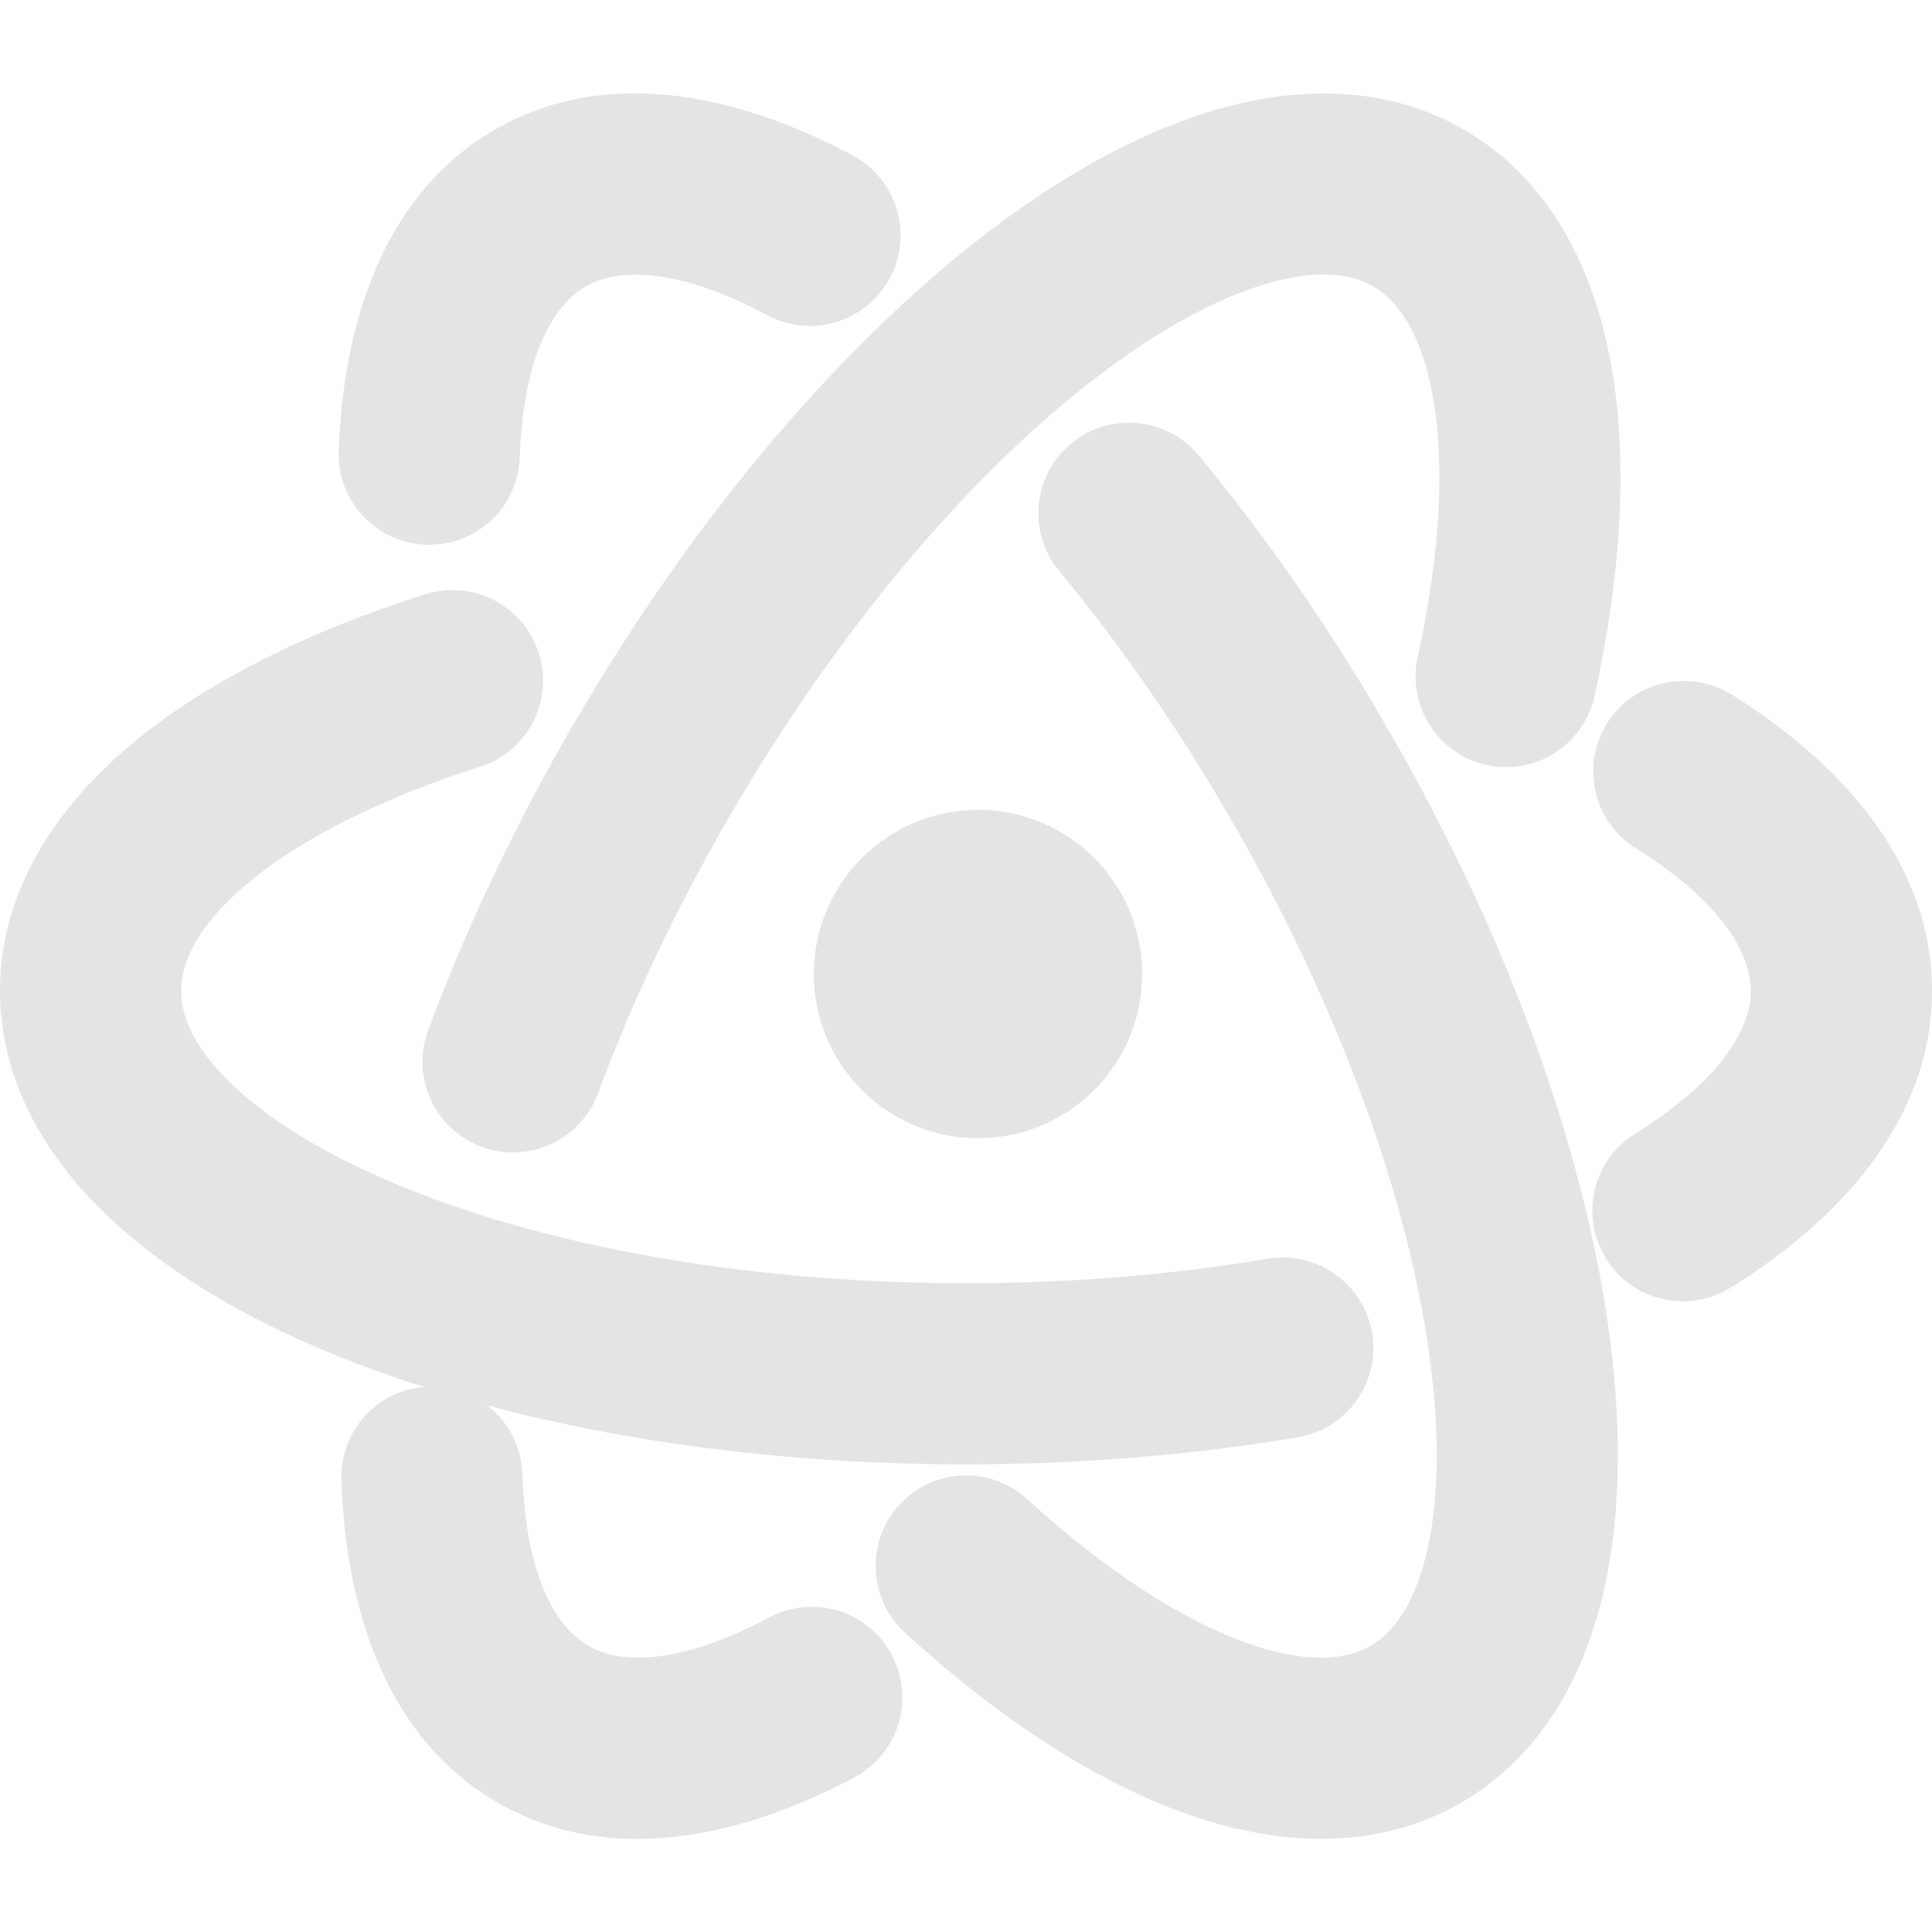
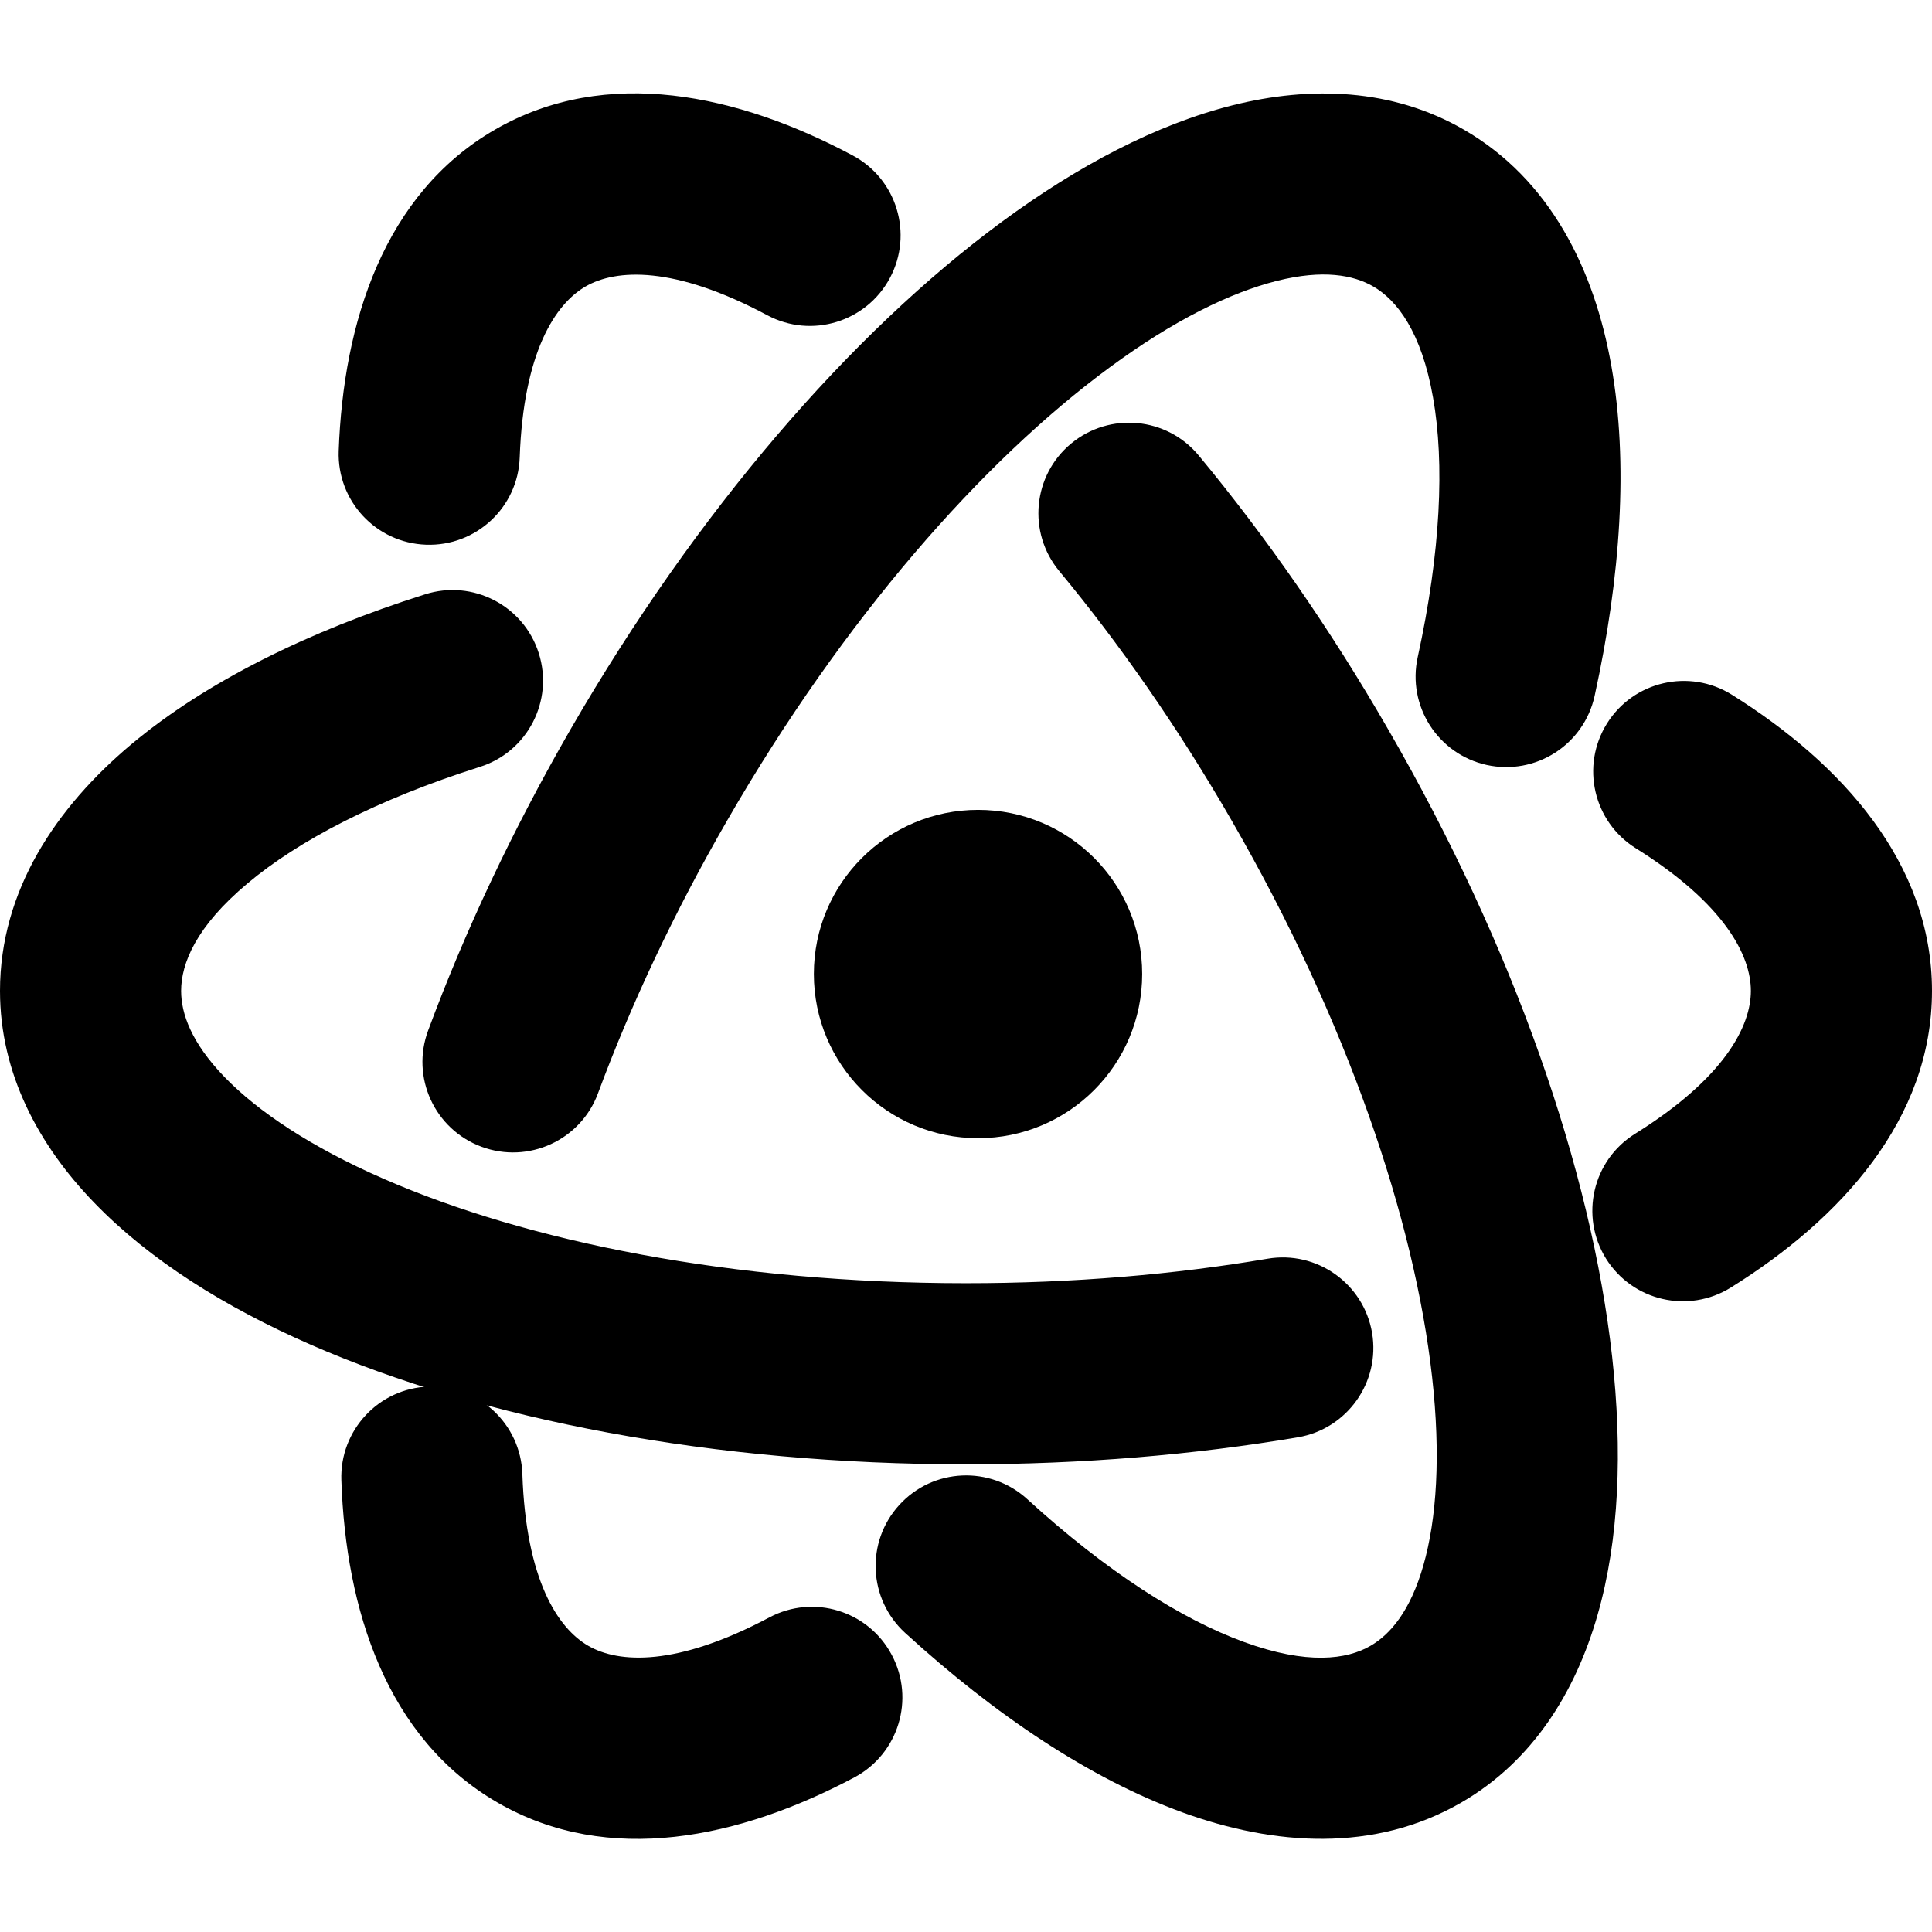
- <svg xmlns="http://www.w3.org/2000/svg" width="800px" height="800px" viewBox="0 0 16 16" fill="none">
-   <g id="SVGRepo_bgCarrier" stroke-width="0" />
-   <g id="SVGRepo_tracerCarrier" stroke-linecap="round" stroke-linejoin="round" />
-   <g id="SVGRepo_iconCarrier">
-     <path fill-rule="nonzero" clip-rule="nonzero" d="M4.85 2.372C4.599 2.517 4.335 2.916 4.304 3.788C4.29 4.202 3.942 4.526 3.528 4.511C3.114 4.496 2.791 4.149 2.805 3.735C2.843 2.667 3.181 1.604 4.1 1.073C5.022 0.541 6.115 0.782 7.061 1.287C7.427 1.482 7.565 1.937 7.37 2.302C7.175 2.667 6.721 2.806 6.355 2.611C5.582 2.198 5.102 2.227 4.85 2.372ZM8.871 3.673C9.19 3.409 9.663 3.453 9.927 3.772C10.482 4.441 11.014 5.204 11.496 6.04C12.537 7.842 13.178 9.688 13.351 11.236C13.437 12.009 13.411 12.745 13.23 13.375C13.048 14.011 12.694 14.586 12.1 14.929C11.381 15.344 10.551 15.286 9.791 15.009C9.029 14.731 8.244 14.206 7.496 13.523C7.19 13.243 7.168 12.769 7.448 12.463C7.727 12.157 8.201 12.136 8.507 12.415C9.166 13.017 9.786 13.411 10.304 13.599C10.826 13.789 11.154 13.744 11.35 13.63C11.514 13.535 11.68 13.342 11.788 12.963C11.898 12.579 11.933 12.053 11.86 11.403C11.715 10.104 11.159 8.456 10.197 6.79C9.755 6.024 9.271 5.331 8.772 4.729C8.508 4.41 8.552 3.937 8.871 3.673Z" fill="#e4e4e4" />
-     <path fill-rule="nonzero" clip-rule="nonzero" d="M14.5 8.206C14.5 7.916 14.286 7.487 13.547 7.025C13.195 6.805 13.089 6.343 13.308 5.992C13.528 5.64 13.991 5.534 14.342 5.753C15.248 6.32 16 7.144 16 8.206C16 9.27 15.244 10.096 14.334 10.663C13.982 10.882 13.52 10.775 13.3 10.423C13.082 10.071 13.189 9.609 13.54 9.39C14.285 8.926 14.5 8.496 14.5 8.206ZM11.363 11.038C11.432 11.446 11.157 11.834 10.749 11.903C9.892 12.048 8.965 12.127 8 12.127C5.92 12.127 4 11.76 2.573 11.136C1.86 10.824 1.237 10.433 0.781 9.961C0.321 9.486 0 8.892 0 8.206C0 7.375 0.466 6.686 1.085 6.166C1.707 5.645 2.555 5.228 3.52 4.922C3.915 4.796 4.337 5.015 4.462 5.41C4.587 5.804 4.369 6.226 3.974 6.351C3.123 6.621 2.472 6.961 2.05 7.316C1.624 7.672 1.5 7.979 1.5 8.206C1.5 8.395 1.585 8.635 1.859 8.919C2.137 9.206 2.575 9.499 3.174 9.761C4.371 10.285 6.076 10.627 8 10.627C8.885 10.627 9.727 10.555 10.498 10.424C10.906 10.355 11.293 10.63 11.363 11.038Z" fill="#e4e4e4" />
-     <path fill-rule="nonzero" clip-rule="nonzero" d="M4.872 13.63C5.123 13.775 5.601 13.804 6.371 13.395C6.737 13.2 7.191 13.339 7.385 13.705C7.58 14.071 7.441 14.525 7.075 14.72C6.131 15.221 5.041 15.46 4.122 14.929C3.2 14.397 2.863 13.33 2.827 12.258C2.813 11.844 3.137 11.497 3.551 11.483C3.965 11.469 4.312 11.793 4.326 12.207C4.355 13.083 4.62 13.485 4.872 13.63ZM3.988 9.497C3.599 9.353 3.401 8.921 3.546 8.533C3.848 7.718 4.243 6.876 4.725 6.04C5.766 4.238 7.044 2.76 8.298 1.836C8.924 1.375 9.574 1.03 10.211 0.871C10.852 0.711 11.528 0.73 12.122 1.073C12.841 1.488 13.205 2.236 13.345 3.033C13.486 3.832 13.423 4.774 13.206 5.763C13.117 6.168 12.717 6.424 12.312 6.335C11.908 6.246 11.652 5.846 11.741 5.442C11.932 4.57 11.964 3.836 11.868 3.293C11.772 2.746 11.568 2.485 11.372 2.372C11.208 2.277 10.957 2.23 10.575 2.326C10.187 2.423 9.714 2.656 9.188 3.044C8.136 3.818 6.986 5.124 6.025 6.79C5.582 7.556 5.224 8.322 4.952 9.055C4.808 9.443 4.376 9.641 3.988 9.497Z" fill="#e4e4e4" />
-     <path d="M9.459 8.066C9.459 8.817 8.851 9.426 8.1 9.426C7.349 9.426 6.74 8.817 6.74 8.066C6.74 7.315 7.349 6.707 8.1 6.707C8.851 6.707 9.459 7.315 9.459 8.066Z" fill="#e4e4e4" />
-   </g>
+ <svg xmlns="http://www.w3.org/2000/svg" viewBox="0 0 16 16" fill="currentColor">
+   <path fillRule="nonzero" clipRule="nonzero" d="M4.85 2.372C4.599 2.517 4.335 2.916 4.304 3.788C4.29 4.202 3.942 4.526 3.528 4.511C3.114 4.496 2.791 4.149 2.805 3.735C2.843 2.667 3.181 1.604 4.1 1.073C5.022 0.541 6.115 0.782 7.061 1.287C7.427 1.482 7.565 1.937 7.37 2.302C7.175 2.667 6.721 2.806 6.355 2.611C5.582 2.198 5.102 2.227 4.85 2.372ZM8.871 3.673C9.19 3.409 9.663 3.453 9.927 3.772C10.482 4.441 11.014 5.204 11.496 6.04C12.537 7.842 13.178 9.688 13.351 11.236C13.437 12.009 13.411 12.745 13.23 13.375C13.048 14.011 12.694 14.586 12.1 14.929C11.381 15.344 10.551 15.286 9.791 15.009C9.029 14.731 8.244 14.206 7.496 13.523C7.19 13.243 7.168 12.769 7.448 12.463C7.727 12.157 8.201 12.136 8.507 12.415C9.166 13.017 9.786 13.411 10.304 13.599C10.826 13.789 11.154 13.744 11.35 13.63C11.514 13.535 11.68 13.342 11.788 12.963C11.898 12.579 11.933 12.053 11.86 11.403C11.715 10.104 11.159 8.456 10.197 6.79C9.755 6.024 9.271 5.331 8.772 4.729C8.508 4.41 8.552 3.937 8.871 3.673Z" />
+   <path fillRule="nonzero" clipRule="nonzero" d="M14.5 8.206C14.5 7.916 14.286 7.487 13.547 7.025C13.195 6.805 13.089 6.343 13.308 5.992C13.528 5.64 13.991 5.534 14.342 5.753C15.248 6.32 16 7.144 16 8.206C16 9.27 15.244 10.096 14.334 10.663C13.982 10.882 13.52 10.775 13.3 10.423C13.082 10.071 13.189 9.609 13.54 9.39C14.285 8.926 14.5 8.496 14.5 8.206ZM11.363 11.038C11.432 11.446 11.157 11.834 10.749 11.903C9.892 12.048 8.965 12.127 8 12.127C5.92 12.127 4 11.76 2.573 11.136C1.86 10.824 1.237 10.433 0.781 9.961C0.321 9.486 0 8.892 0 8.206C0 7.375 0.466 6.686 1.085 6.166C1.707 5.645 2.555 5.228 3.52 4.922C3.915 4.796 4.337 5.015 4.462 5.41C4.587 5.804 4.369 6.226 3.974 6.351C3.123 6.621 2.472 6.961 2.05 7.316C1.624 7.672 1.5 7.979 1.5 8.206C1.5 8.395 1.585 8.635 1.859 8.919C2.137 9.206 2.575 9.499 3.174 9.761C4.371 10.285 6.076 10.627 8 10.627C8.885 10.627 9.727 10.555 10.498 10.424C10.906 10.355 11.293 10.63 11.363 11.038Z" />
+   <path fillRule="nonzero" clipRule="nonzero" d="M4.872 13.63C5.123 13.775 5.601 13.804 6.371 13.395C6.737 13.2 7.191 13.339 7.385 13.705C7.58 14.071 7.441 14.525 7.075 14.72C6.131 15.221 5.041 15.46 4.122 14.929C3.2 14.397 2.863 13.33 2.827 12.258C2.813 11.844 3.137 11.497 3.551 11.483C3.965 11.469 4.312 11.793 4.326 12.207C4.355 13.083 4.62 13.485 4.872 13.63ZM3.988 9.497C3.599 9.353 3.401 8.921 3.546 8.533C3.848 7.718 4.243 6.876 4.725 6.04C5.766 4.238 7.044 2.76 8.298 1.836C8.924 1.375 9.574 1.03 10.211 0.871C10.852 0.711 11.528 0.73 12.122 1.073C12.841 1.488 13.205 2.236 13.345 3.033C13.486 3.832 13.423 4.774 13.206 5.763C13.117 6.168 12.717 6.424 12.312 6.335C11.908 6.246 11.652 5.846 11.741 5.442C11.932 4.57 11.964 3.836 11.868 3.293C11.772 2.746 11.568 2.485 11.372 2.372C11.208 2.277 10.957 2.23 10.575 2.326C10.187 2.423 9.714 2.656 9.188 3.044C8.136 3.818 6.986 5.124 6.025 6.79C5.582 7.556 5.224 8.322 4.952 9.055C4.808 9.443 4.376 9.641 3.988 9.497Z" />
+   <path d="M9.459 8.066C9.459 8.817 8.851 9.426 8.1 9.426C7.349 9.426 6.74 8.817 6.74 8.066C6.74 7.315 7.349 6.707 8.1 6.707C8.851 6.707 9.459 7.315 9.459 8.066Z" />
</svg>
